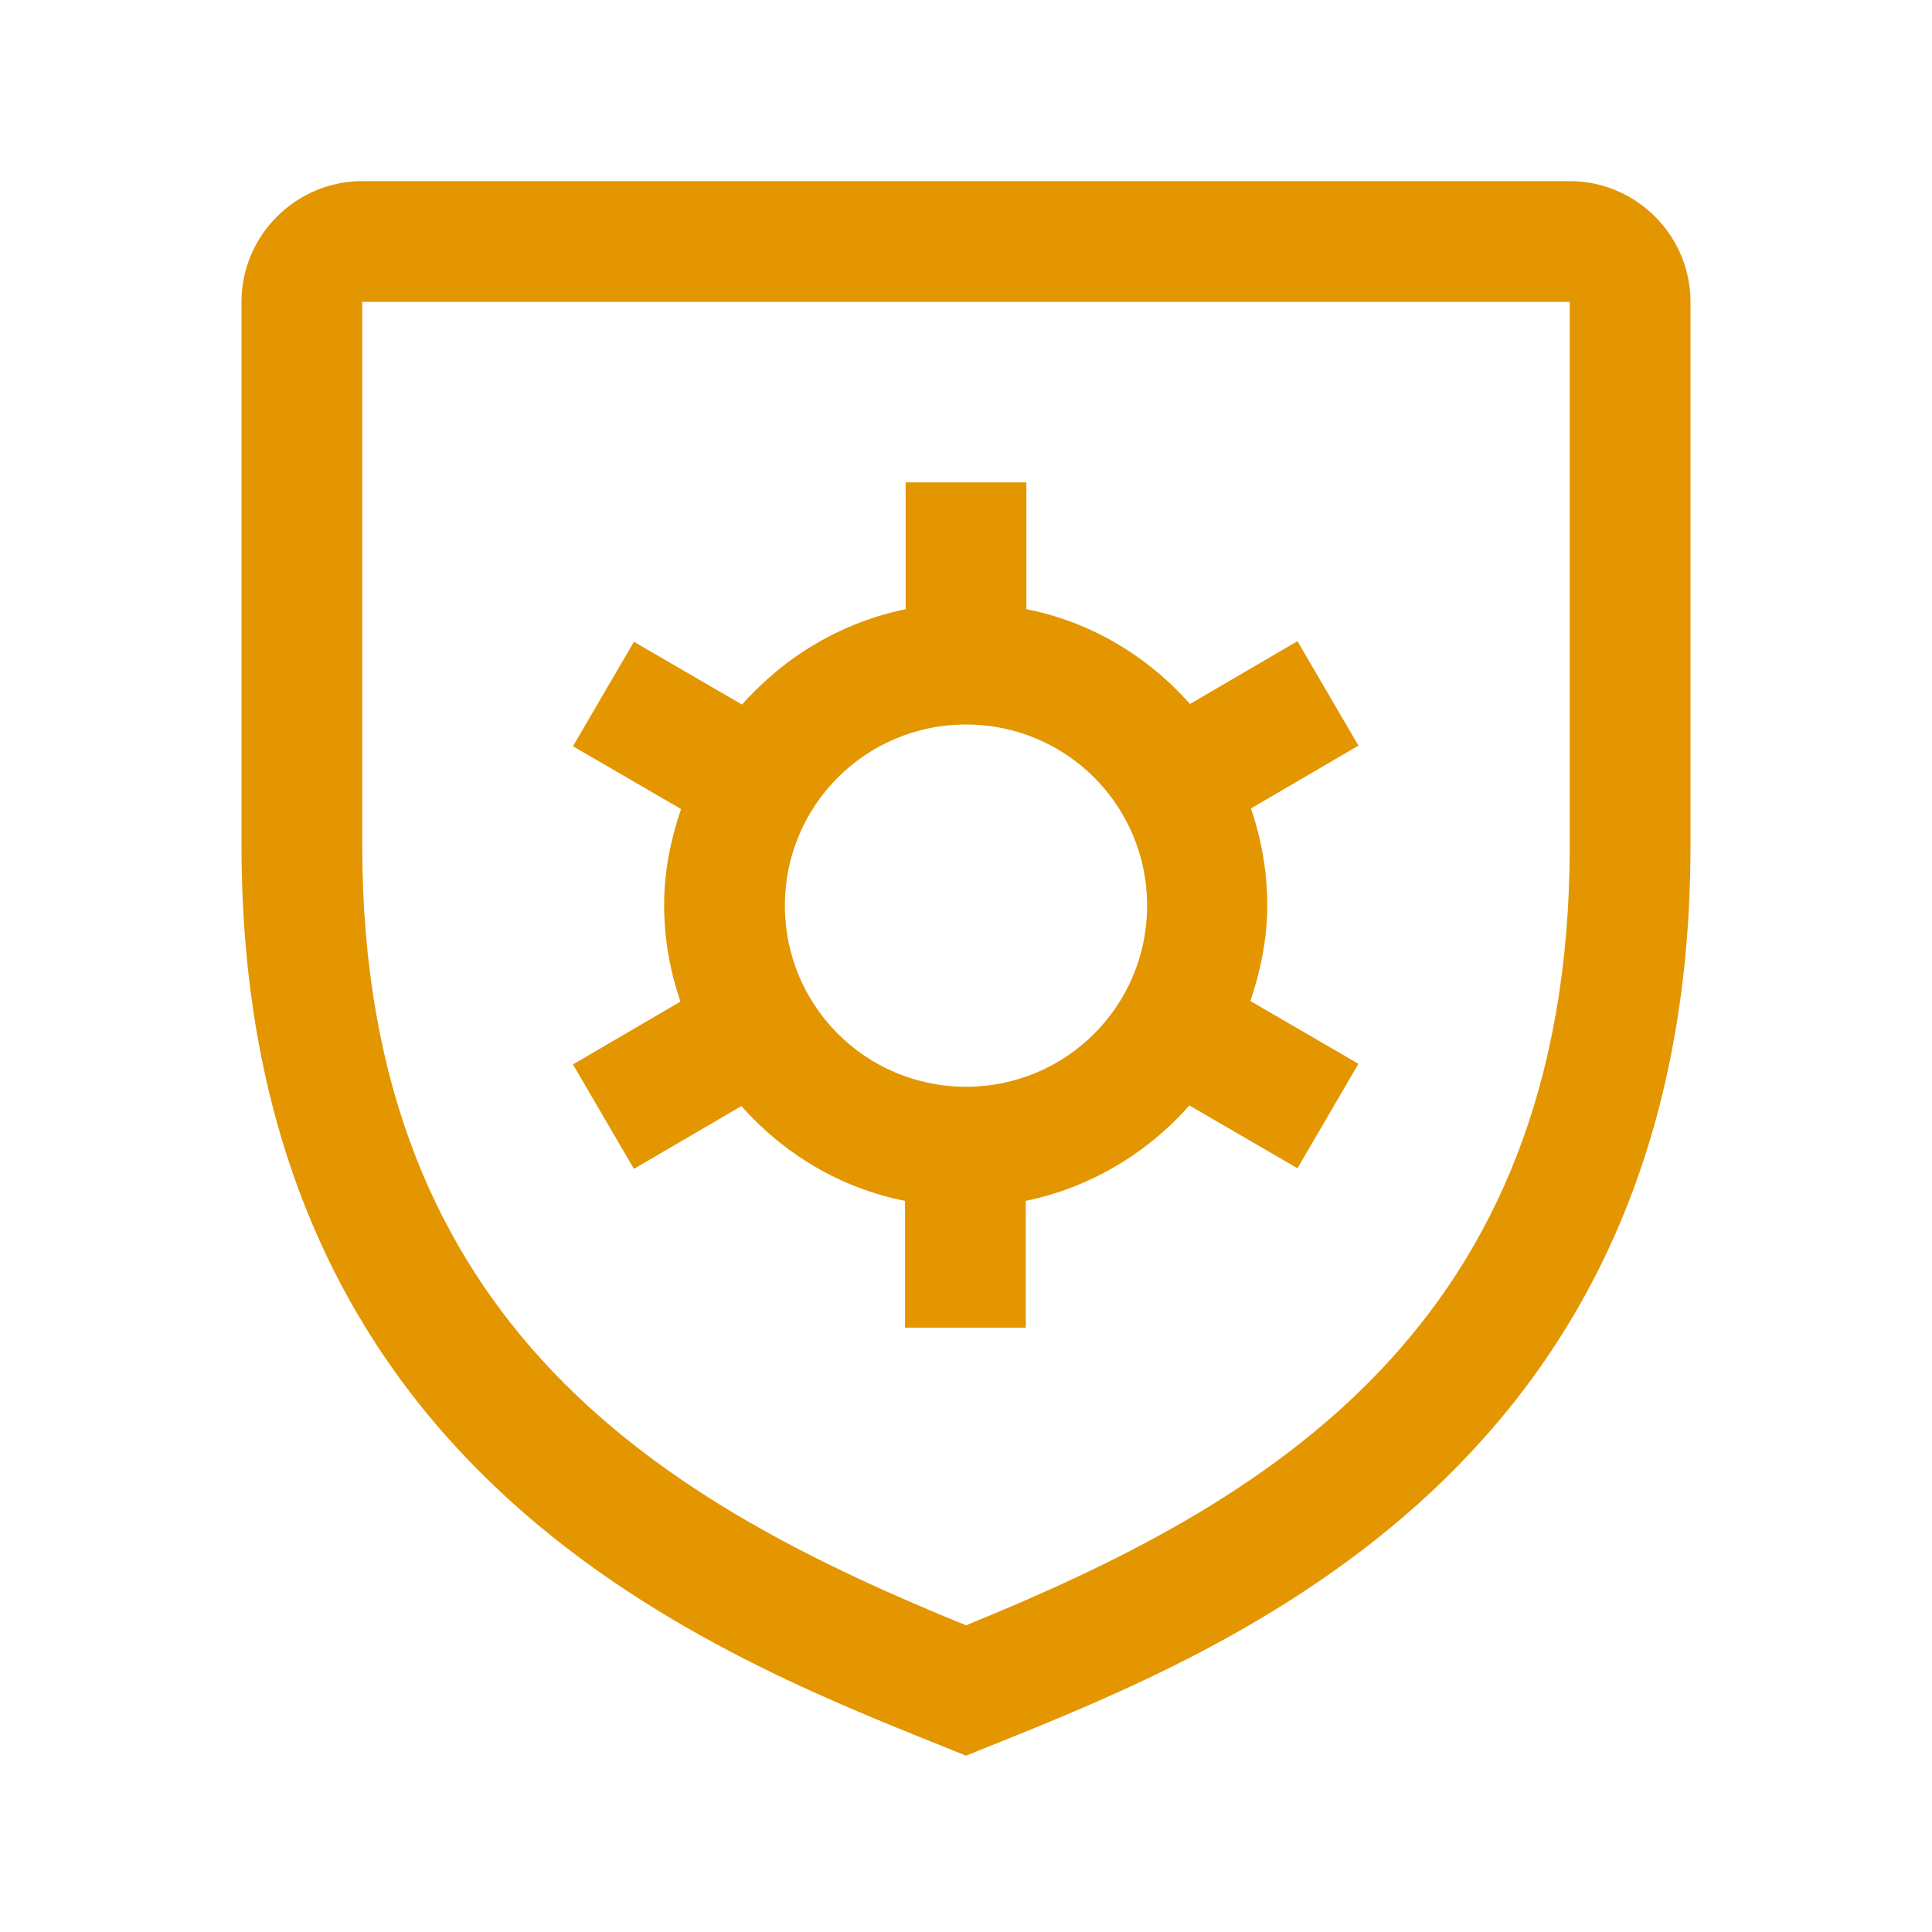
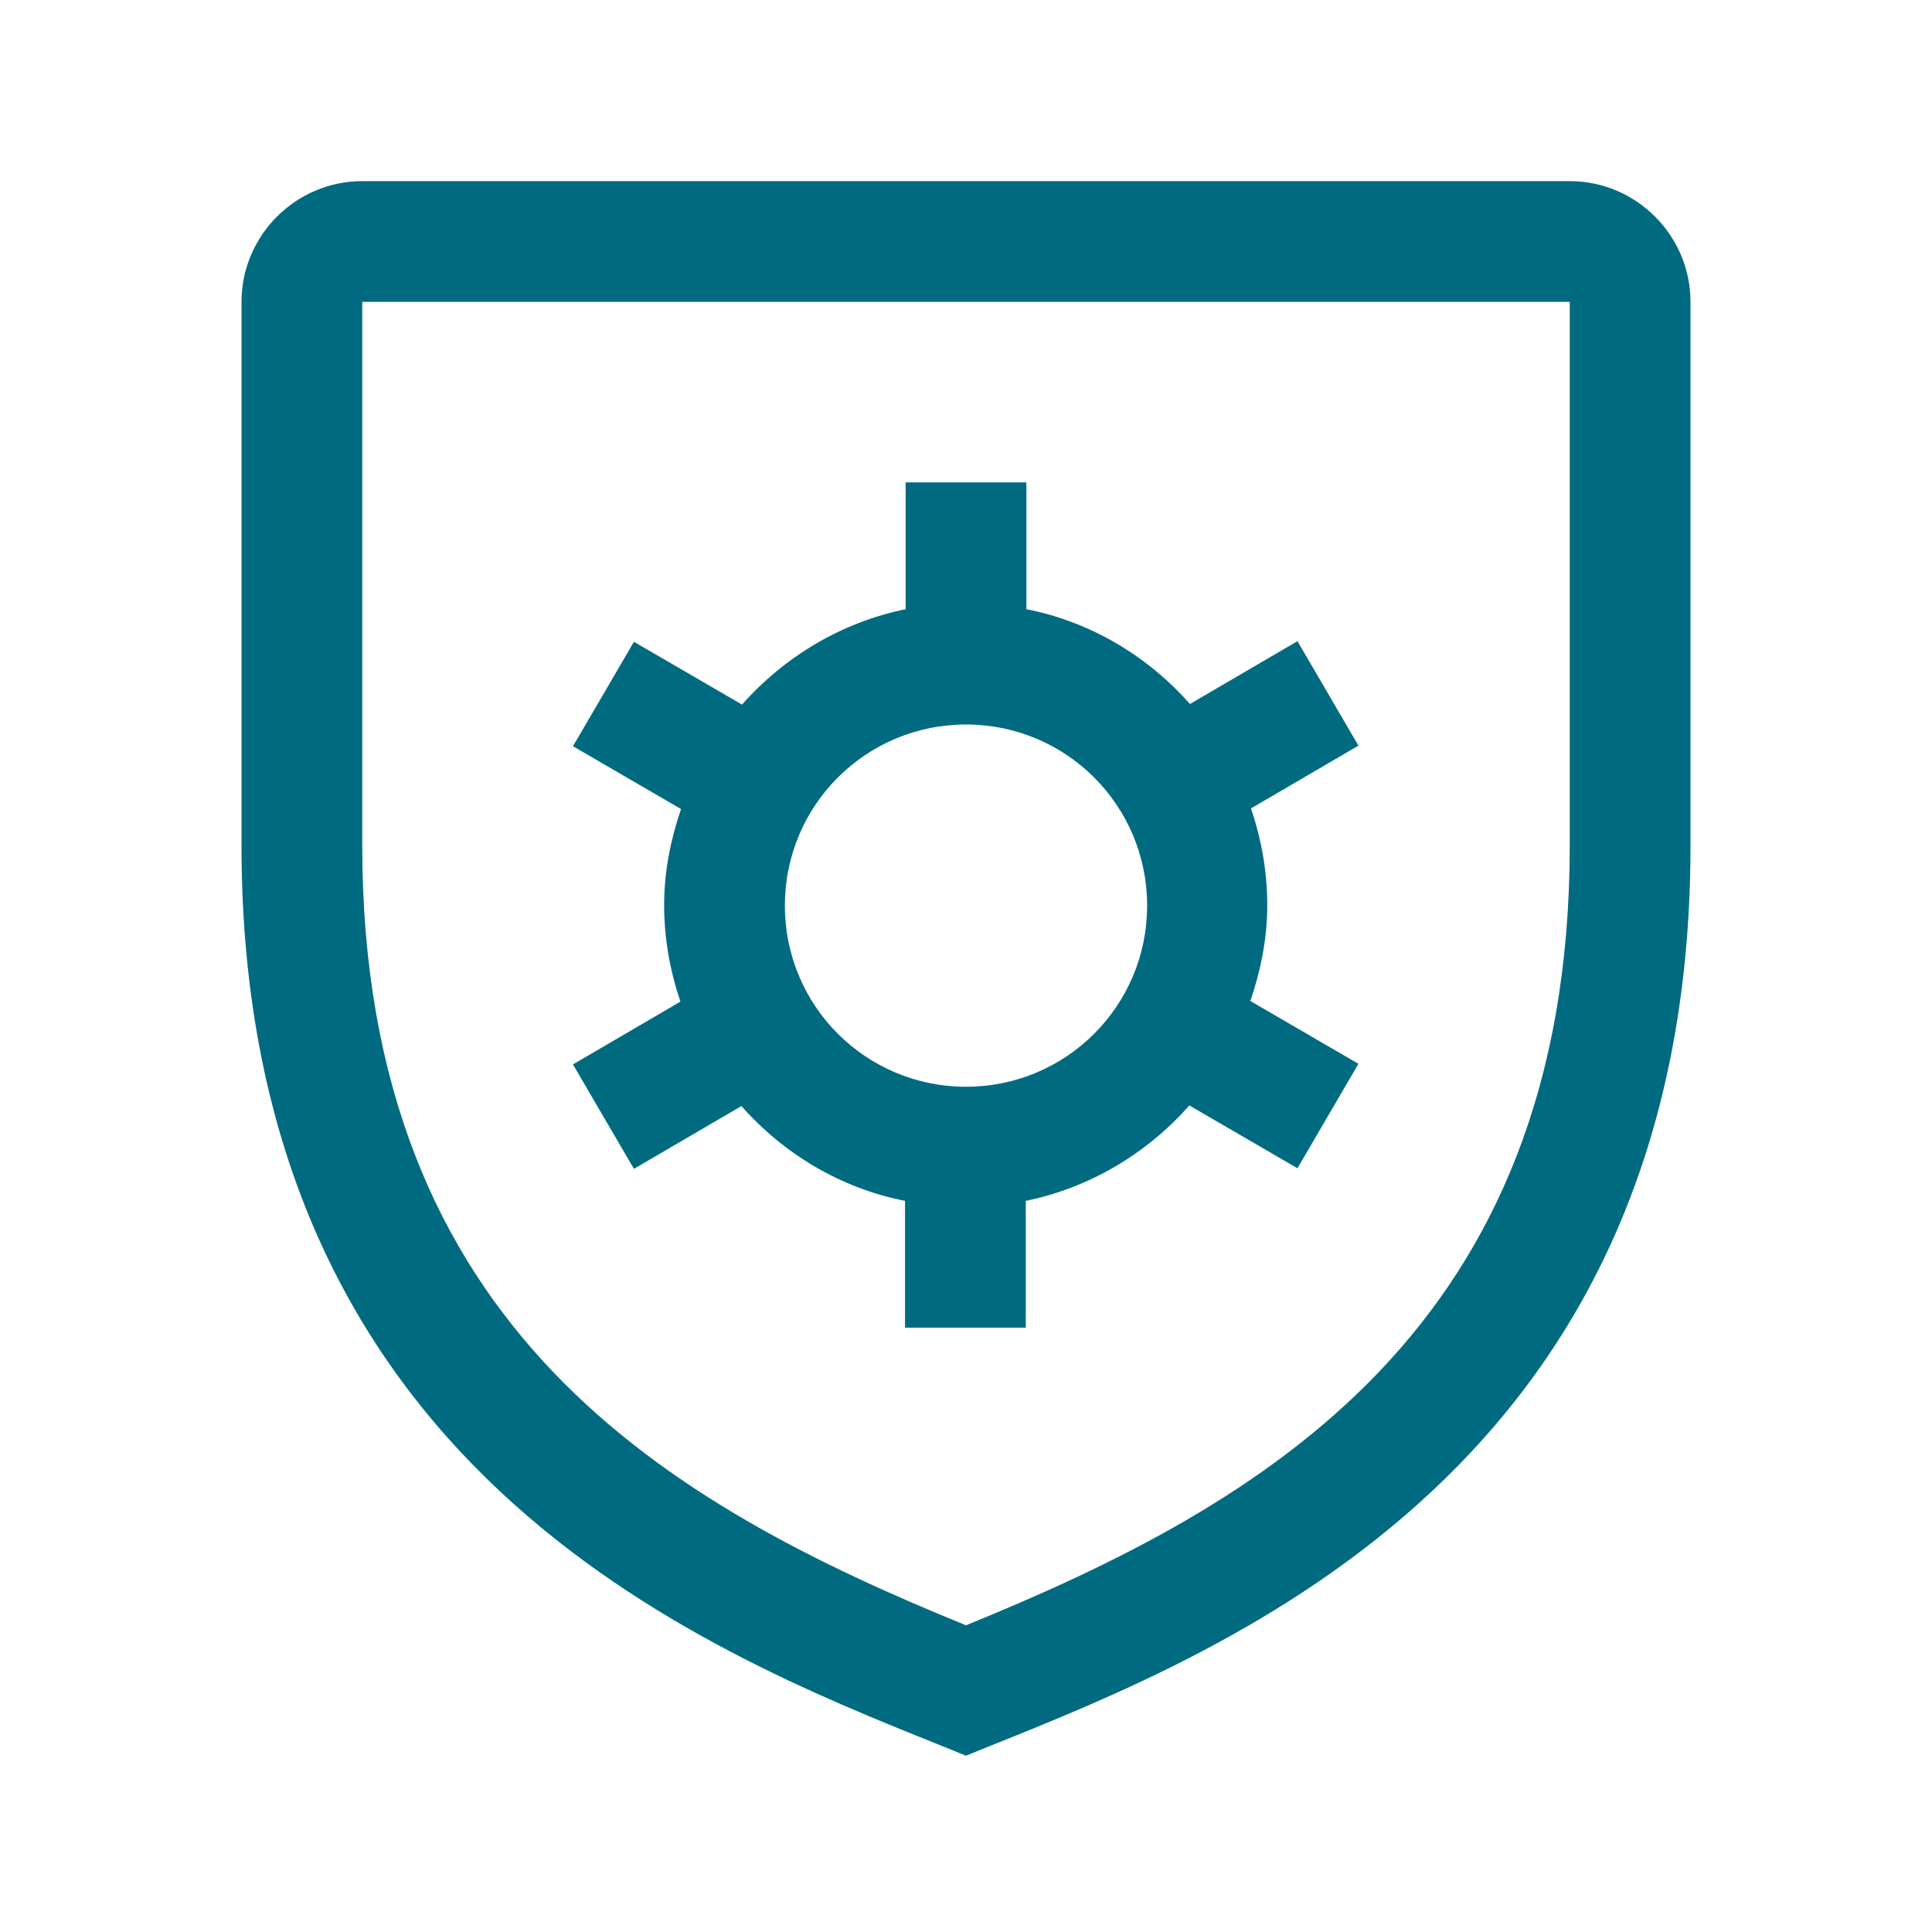
<svg xmlns="http://www.w3.org/2000/svg" viewBox="0 0 32 32">
-   <path fill-rule="evenodd" clip-rule="evenodd" d="M12.28 18.32L10.5 19.36L9.49 17.63L11.27 16.59C11.1 16.09 11 15.55 11 14.99C11 14.43 11.11 13.9 11.28 13.4L9.49 12.36L10.5 10.63L12.29 11.67C12.99 10.88 13.93 10.31 15 10.09V7.99H17V10.09C18.07 10.3 19.01 10.87 19.71 11.66L21.49 10.62L22.5 12.35L20.72 13.39C20.89 13.89 20.99 14.43 20.99 14.99C20.99 15.55 20.88 16.08 20.71 16.58L22.5 17.62L21.49 19.35L19.7 18.31C19 19.1 18.06 19.67 16.99 19.89V21.99H14.99V19.89C13.92 19.68 12.98 19.11 12.28 18.32ZM19 15C19 13.34 17.66 12 16 12C14.34 12 13 13.34 13 15C13 16.66 14.34 18 16 18C17.66 18 19 16.66 19 15Z" fill="#E39600" />
-   <path fill-rule="evenodd" clip-rule="evenodd" d="M6 3H26C27.1 3 28 3.9 28 5V14C28 24.261 20.458 27.289 16.393 28.921L16.37 28.93L16 29.08L15.63 28.93L15.621 28.926C11.549 27.296 4 24.272 4 14V5C4 3.9 4.9 3 6 3ZM16 26.92C20.91 24.92 26 22.03 26 14V5H6V14C6 22.03 11.09 24.92 16 26.92Z" fill="#E39600" />
+   <path fill-rule="evenodd" clip-rule="evenodd" d="M12.28 18.32L10.5 19.36L9.49 17.63L11.27 16.59C11.1 16.09 11 15.55 11 14.99C11 14.43 11.11 13.9 11.28 13.4L9.49 12.36L10.5 10.63L12.29 11.67C12.99 10.88 13.93 10.31 15 10.09V7.99H17V10.09C18.07 10.3 19.01 10.87 19.71 11.66L21.49 10.62L22.5 12.35L20.72 13.39C20.89 13.89 20.99 14.43 20.99 14.99C20.99 15.55 20.88 16.08 20.71 16.58L22.5 17.62L21.49 19.35L19.7 18.31C19 19.1 18.06 19.67 16.99 19.89V21.99H14.99V19.89C13.92 19.68 12.98 19.11 12.28 18.32ZM19 15C19 13.34 17.66 12 16 12C14.34 12 13 13.34 13 15C13 16.66 14.34 18 16 18C17.66 18 19 16.66 19 15Z" fill="#006b80" />
+   <path fill-rule="evenodd" clip-rule="evenodd" d="M6 3H26C27.1 3 28 3.9 28 5V14C28 24.261 20.458 27.289 16.393 28.921L16.37 28.93L16 29.08L15.63 28.93L15.621 28.926C11.549 27.296 4 24.272 4 14V5C4 3.9 4.9 3 6 3ZM16 26.92C20.91 24.92 26 22.03 26 14V5H6V14C6 22.03 11.09 24.92 16 26.92Z" fill="#006b80" />
</svg>
